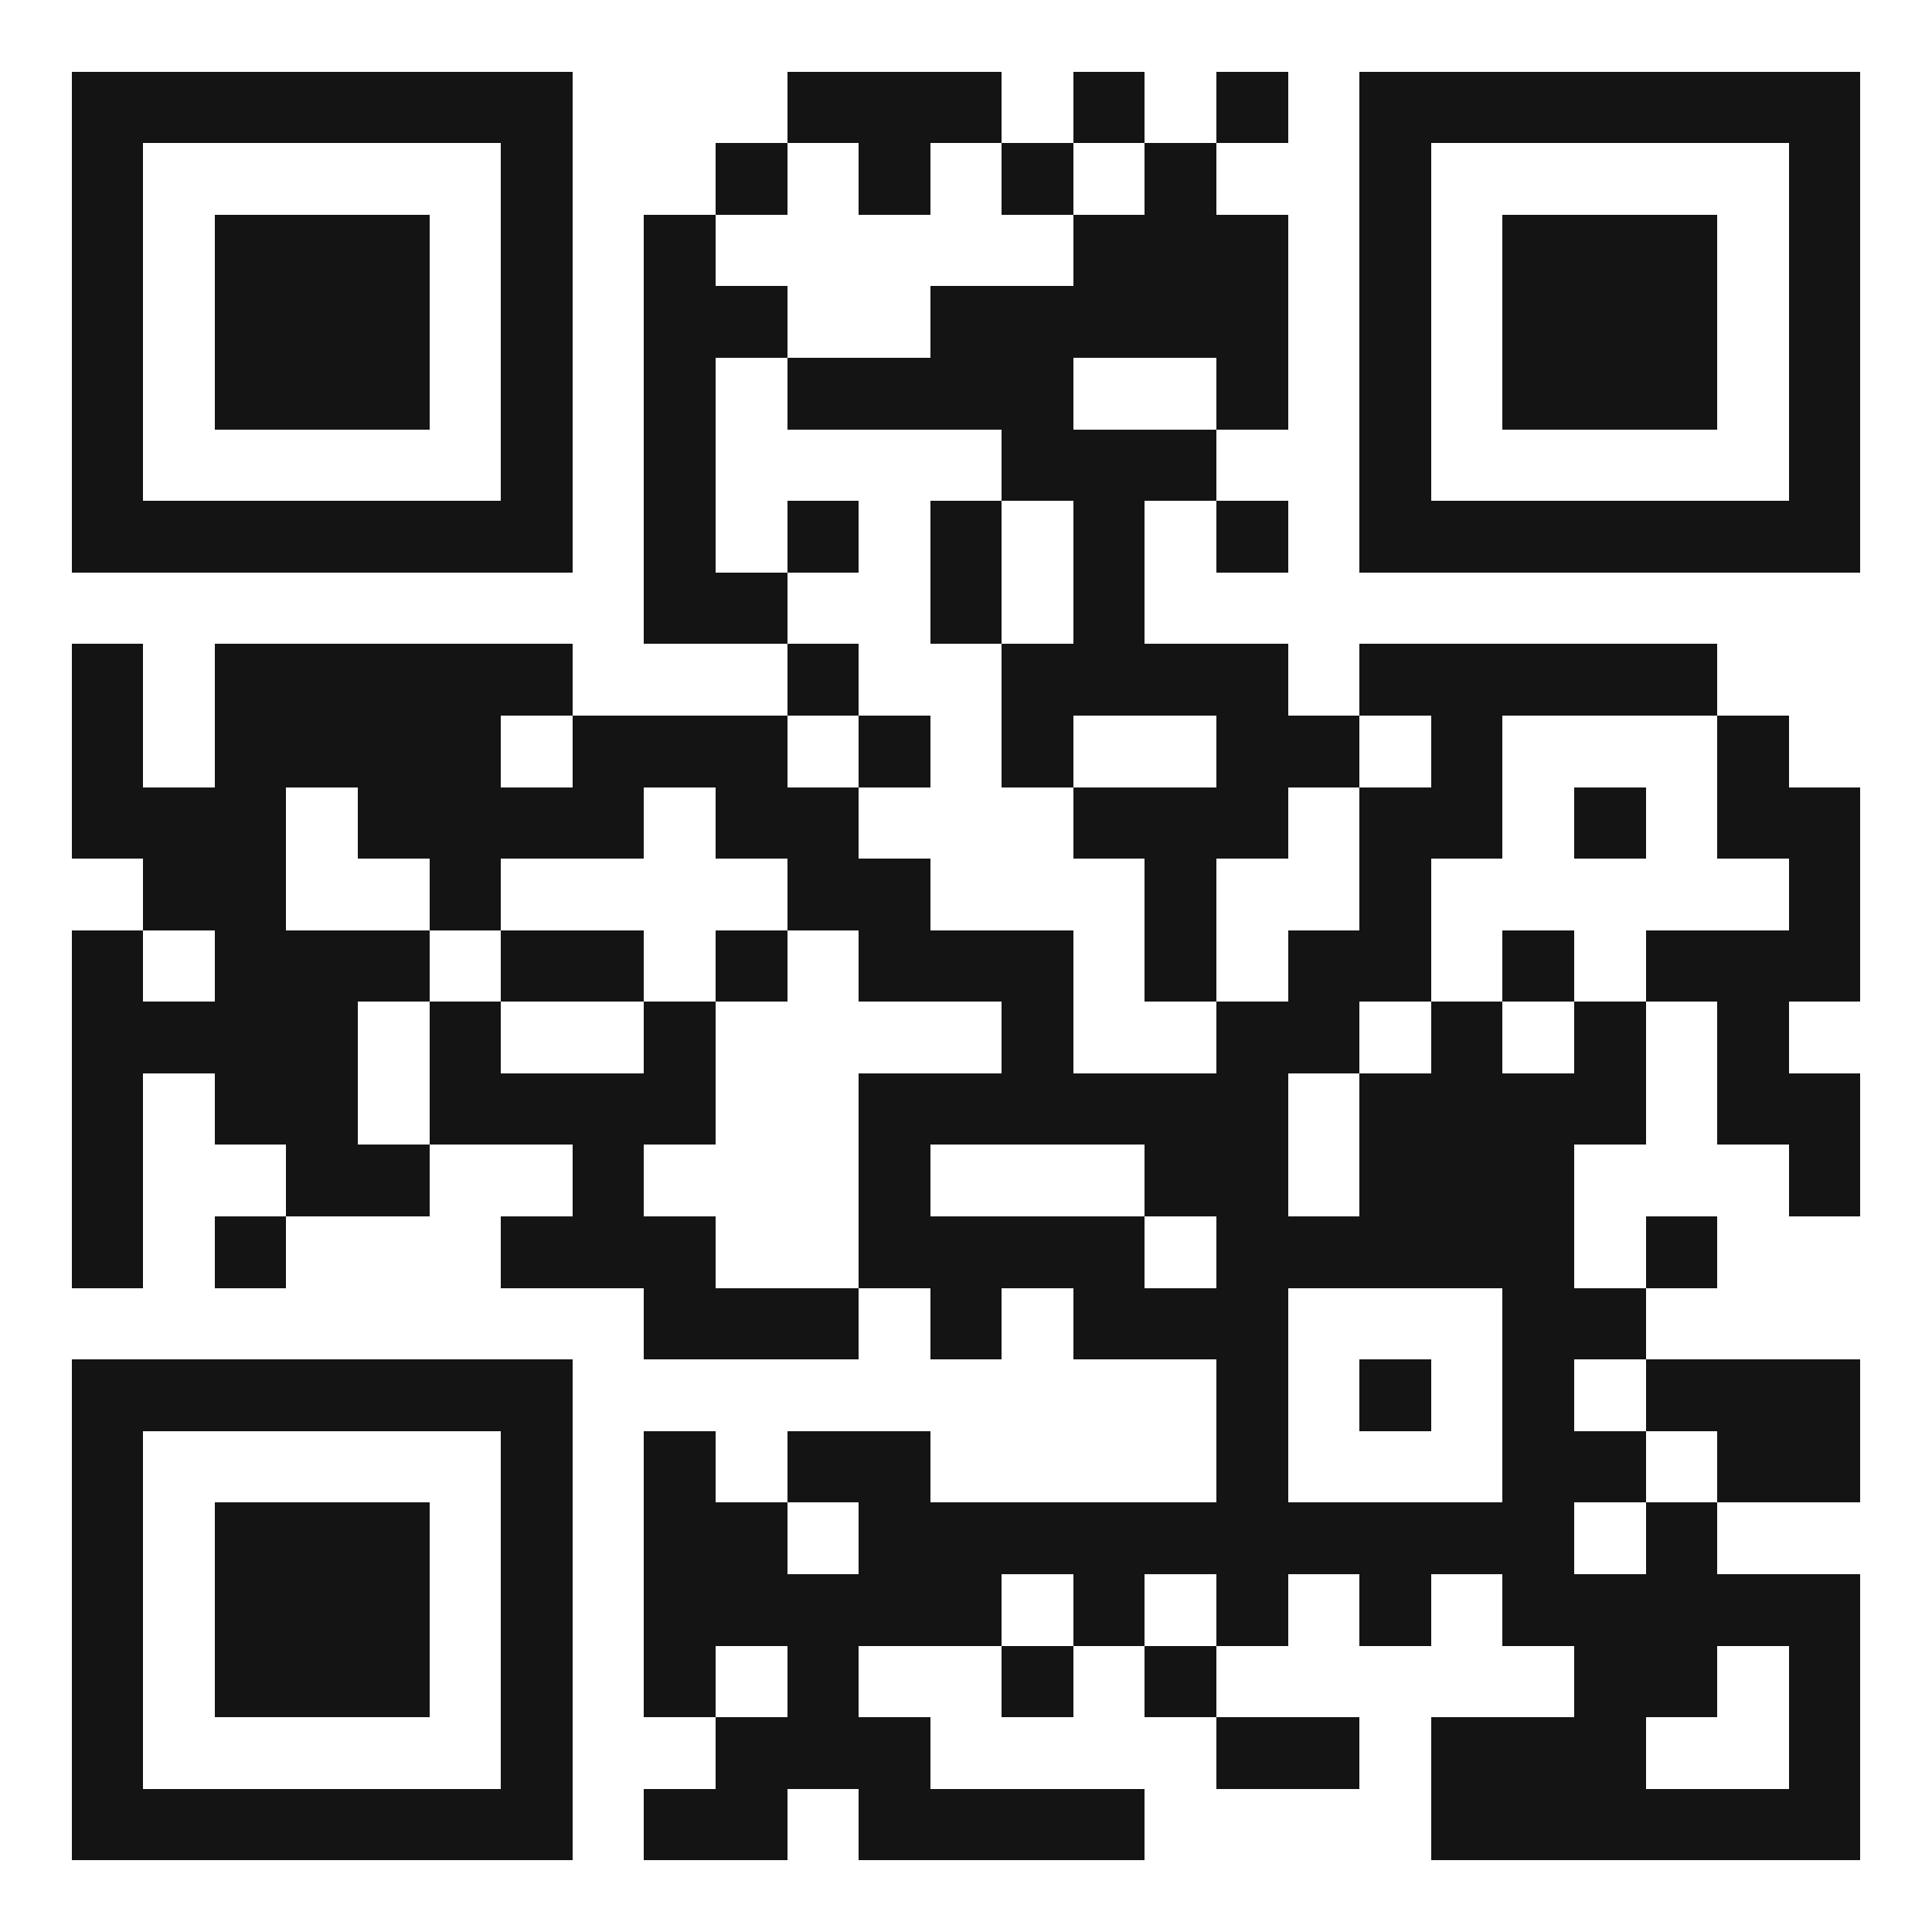
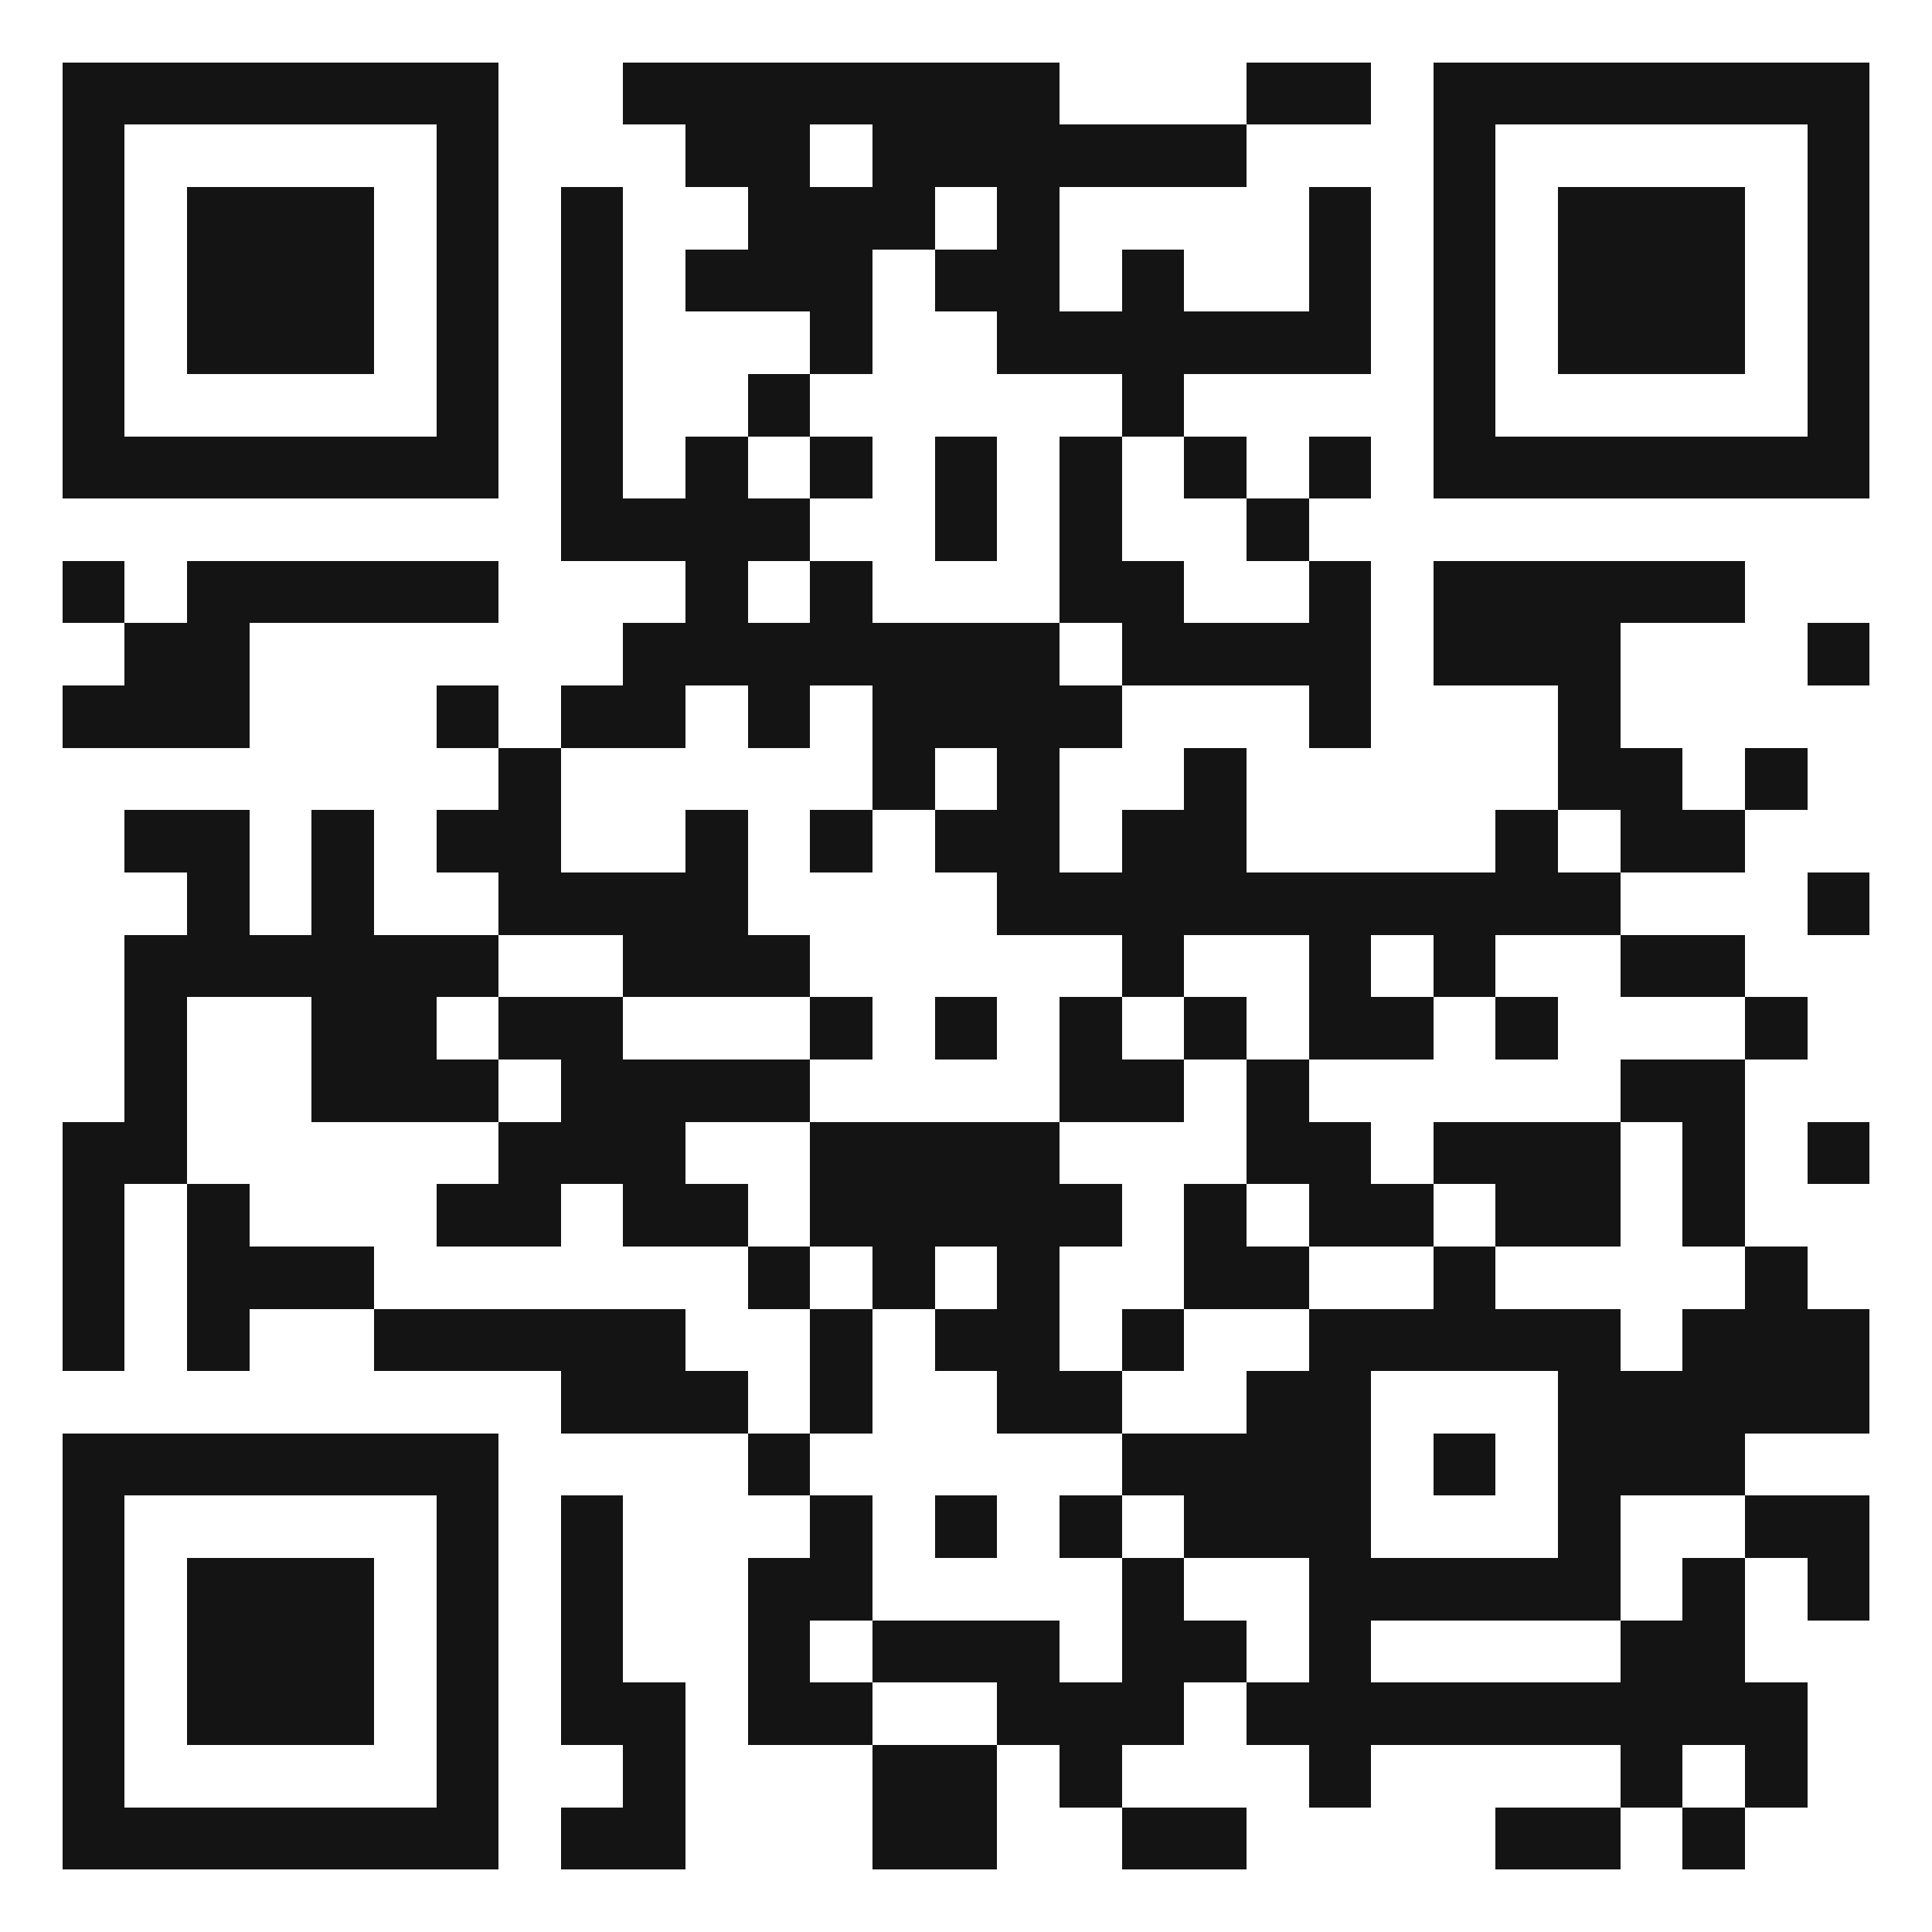
- <svg xmlns="http://www.w3.org/2000/svg" viewBox="0 0 27 27" shape-rendering="crispEdges">
-   <path fill="#ffffff" d="M0 0h27v27H0z" />
-   <path stroke="#141414" d="M1 1.5h7m3 0h3m1 0h1m1 0h1m1 0h7M1 2.5h1m5 0h1m2 0h1m1 0h1m1 0h1m1 0h1m2 0h1m5 0h1M1 3.5h1m1 0h3m1 0h1m1 0h1m5 0h3m1 0h1m1 0h3m1 0h1M1 4.5h1m1 0h3m1 0h1m1 0h2m2 0h5m1 0h1m1 0h3m1 0h1M1 5.5h1m1 0h3m1 0h1m1 0h1m1 0h4m2 0h1m1 0h1m1 0h3m1 0h1M1 6.5h1m5 0h1m1 0h1m4 0h3m2 0h1m5 0h1M1 7.5h7m1 0h1m1 0h1m1 0h1m1 0h1m1 0h1m1 0h7M9 8.5h2m2 0h1m1 0h1M1 9.5h1m1 0h5m3 0h1m2 0h4m1 0h5M1 10.5h1m1 0h4m1 0h3m1 0h1m1 0h1m2 0h2m1 0h1m3 0h1M1 11.5h3m1 0h4m1 0h2m3 0h3m1 0h2m1 0h1m1 0h2M2 12.5h2m2 0h1m4 0h2m3 0h1m2 0h1m5 0h1M1 13.5h1m1 0h3m1 0h2m1 0h1m1 0h3m1 0h1m1 0h2m1 0h1m1 0h3M1 14.5h4m1 0h1m2 0h1m4 0h1m2 0h2m1 0h1m1 0h1m1 0h1M1 15.5h1m1 0h2m1 0h4m2 0h6m1 0h4m1 0h2M1 16.5h1m2 0h2m2 0h1m3 0h1m3 0h2m1 0h3m3 0h1M1 17.5h1m1 0h1m3 0h3m2 0h4m1 0h5m1 0h1M9 18.5h3m1 0h1m1 0h3m3 0h2M1 19.5h7m9 0h1m1 0h1m1 0h1m1 0h3M1 20.5h1m5 0h1m1 0h1m1 0h2m4 0h1m3 0h2m1 0h2M1 21.5h1m1 0h3m1 0h1m1 0h2m1 0h10m1 0h1M1 22.5h1m1 0h3m1 0h1m1 0h5m1 0h1m1 0h1m1 0h1m1 0h5M1 23.5h1m1 0h3m1 0h1m1 0h1m1 0h1m2 0h1m1 0h1m5 0h2m1 0h1M1 24.5h1m5 0h1m2 0h3m4 0h2m1 0h3m2 0h1M1 25.5h7m1 0h2m1 0h4m4 0h6" />
+ <svg xmlns="http://www.w3.org/2000/svg" viewBox="0 0 31 31" shape-rendering="crispEdges">
+   <path fill="#ffffff" d="M0 0h31v31H0z" />
+   <path stroke="#141414" d="M1 1.5h7m2 0h7m3 0h2m1 0h7M1 2.5h1m5 0h1m3 0h2m1 0h6m3 0h1m5 0h1M1 3.5h1m1 0h3m1 0h1m1 0h1m2 0h3m1 0h1m4 0h1m1 0h1m1 0h3m1 0h1M1 4.5h1m1 0h3m1 0h1m1 0h1m1 0h3m1 0h2m1 0h1m2 0h1m1 0h1m1 0h3m1 0h1M1 5.5h1m1 0h3m1 0h1m1 0h1m3 0h1m2 0h6m1 0h1m1 0h3m1 0h1M1 6.5h1m5 0h1m1 0h1m2 0h1m5 0h1m4 0h1m5 0h1M1 7.5h7m1 0h1m1 0h1m1 0h1m1 0h1m1 0h1m1 0h1m1 0h1m1 0h7M9 8.5h4m2 0h1m1 0h1m2 0h1M1 9.5h1m1 0h5m3 0h1m1 0h1m3 0h2m2 0h1m1 0h5M2 10.5h2m6 0h7m1 0h4m1 0h3m3 0h1M1 11.5h3m3 0h1m1 0h2m1 0h1m1 0h4m3 0h1m3 0h1M8 12.5h1m5 0h1m1 0h1m2 0h1m5 0h2m1 0h1M2 13.5h2m1 0h1m1 0h2m2 0h1m1 0h1m1 0h2m1 0h2m4 0h1m1 0h2M3 14.5h1m1 0h1m2 0h4m4 0h10m3 0h1M2 15.5h6m2 0h3m5 0h1m2 0h1m1 0h1m2 0h2M2 16.5h1m2 0h2m1 0h2m3 0h1m1 0h1m1 0h1m1 0h1m1 0h2m1 0h1m3 0h1M2 17.5h1m2 0h3m1 0h4m4 0h2m1 0h1m5 0h2M1 18.5h2m5 0h3m2 0h4m3 0h2m1 0h3m1 0h1m1 0h1M1 19.5h1m1 0h1m3 0h2m1 0h2m1 0h5m1 0h1m1 0h2m1 0h2m1 0h1M1 20.5h1m1 0h3m6 0h1m1 0h1m1 0h1m2 0h2m2 0h1m4 0h1M1 21.5h1m1 0h1m2 0h5m2 0h1m1 0h2m1 0h1m2 0h5m1 0h3M9 22.5h3m1 0h1m2 0h2m2 0h2m3 0h5M1 23.5h7m4 0h1m5 0h4m1 0h1m1 0h3M1 24.5h1m5 0h1m1 0h1m3 0h1m1 0h1m1 0h1m1 0h3m3 0h1m2 0h2M1 25.5h1m1 0h3m1 0h1m1 0h1m2 0h2m4 0h1m2 0h5m1 0h1m1 0h1M1 26.5h1m1 0h3m1 0h1m1 0h1m2 0h1m1 0h3m1 0h2m1 0h1m4 0h2M1 27.5h1m1 0h3m1 0h1m1 0h2m1 0h2m2 0h3m1 0h9M1 28.5h1m5 0h1m2 0h1m3 0h2m1 0h1m3 0h1m4 0h1m1 0h1M1 29.5h7m1 0h2m3 0h2m2 0h2m4 0h2m1 0h1" />
</svg>
